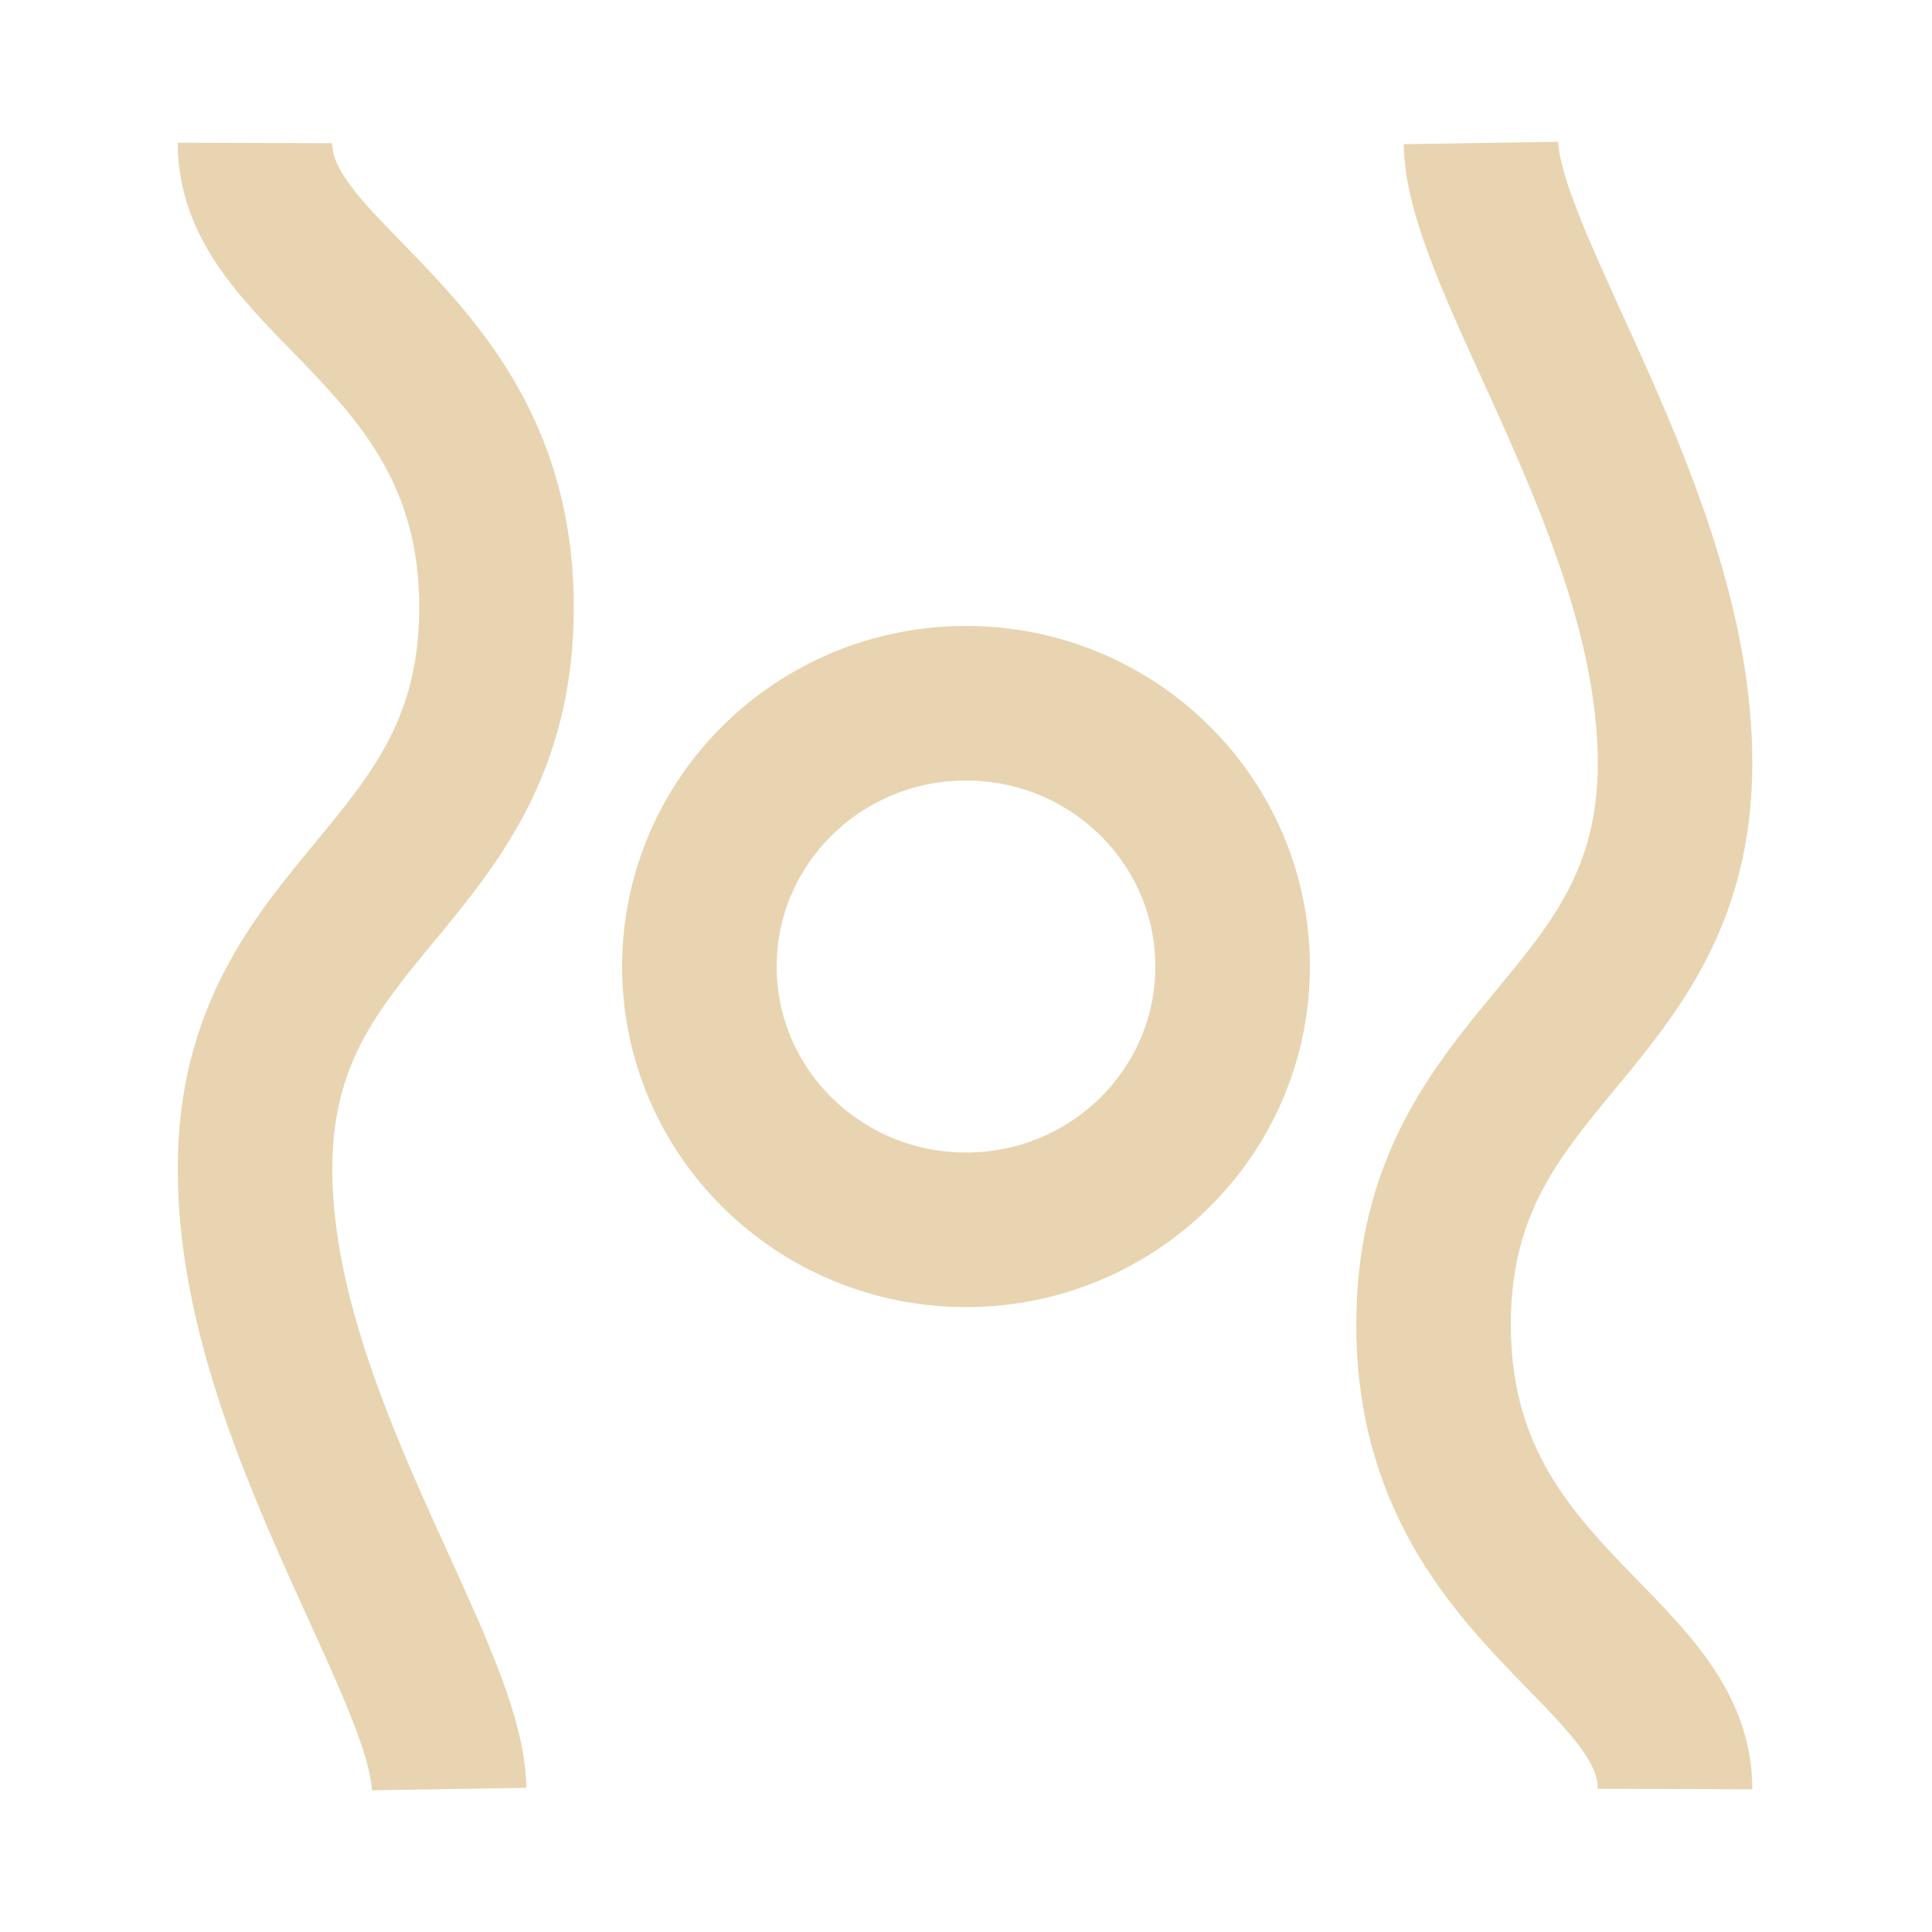
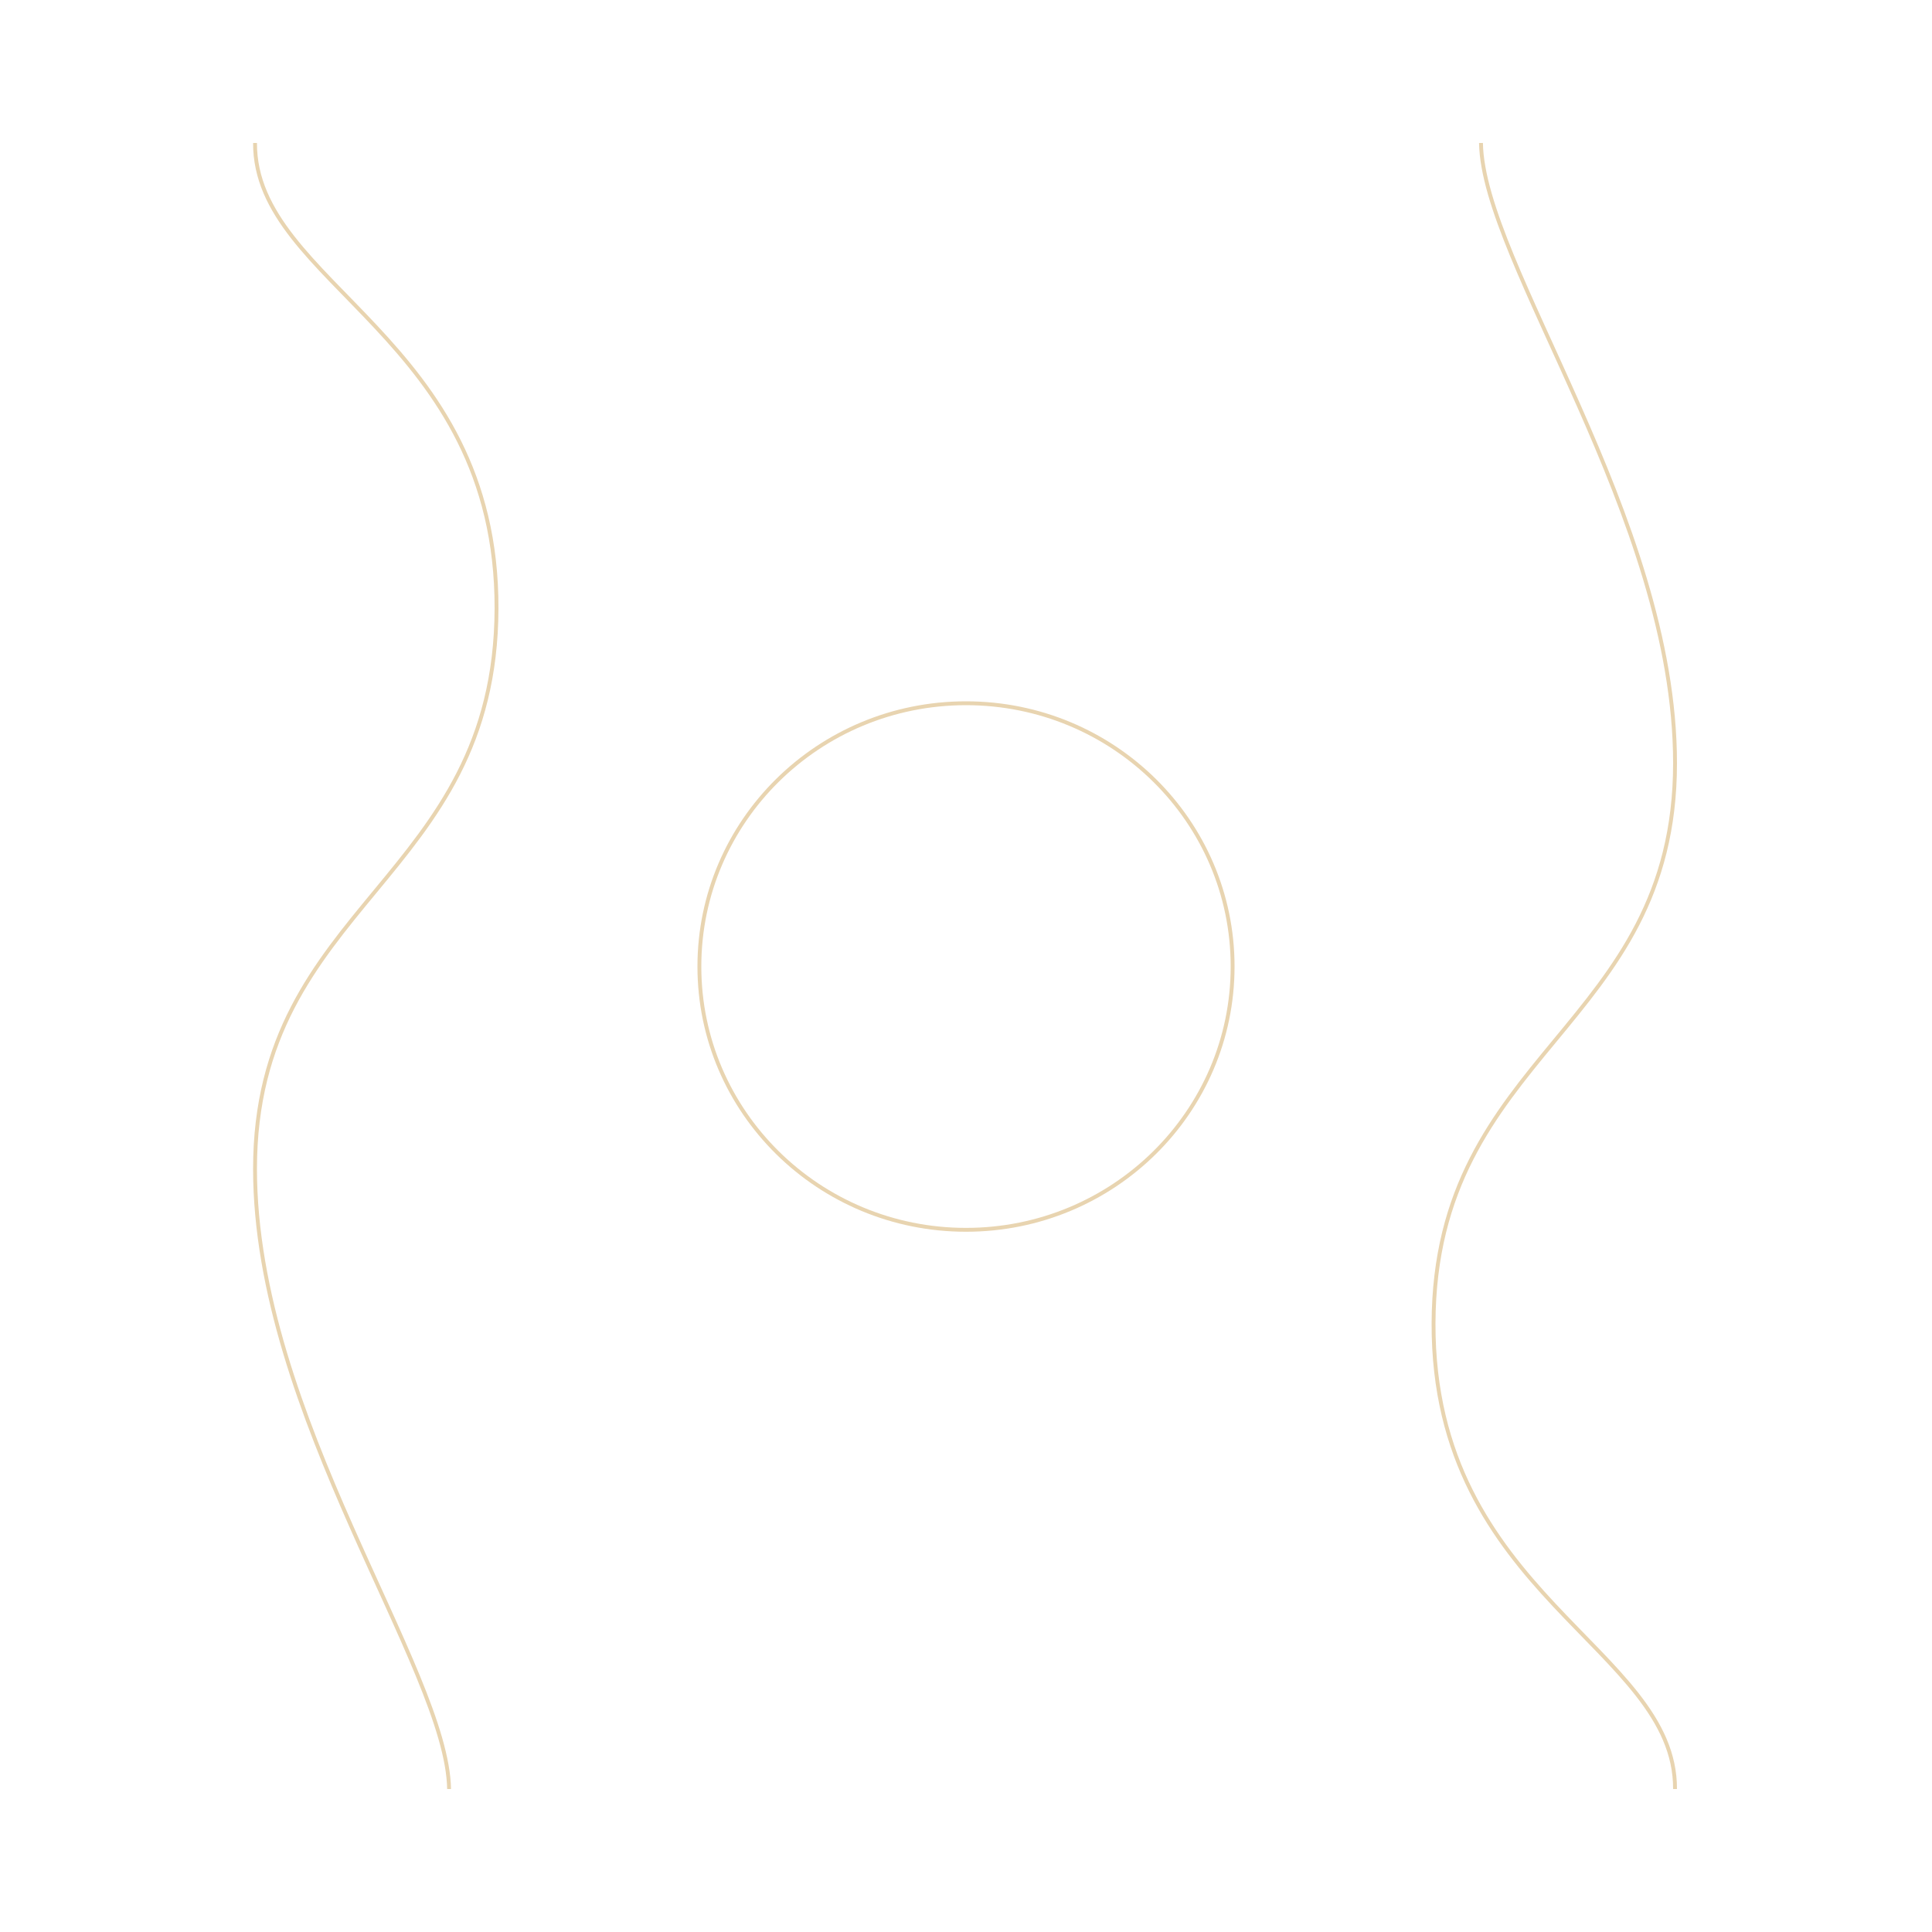
<svg xmlns="http://www.w3.org/2000/svg" width="500" height="500" viewBox="0 0 500 500" fill="none">
-   <path d="M319 250.138C319 287.77 288.108 318.276 250 318.276C211.892 318.276 181 287.77 181 250.138C181 212.506 211.892 182 250 182C288.108 182 319 212.506 319 250.138Z" stroke="#E8D4B0" stroke-width="40" />
-   <path d="M66 37C65.882 73.612 128.701 87.231 128.5 157.5C128.299 227.769 66 233.828 66 302.5C66 366.381 115.74 431.925 116.223 463" stroke="#E8D4B0" stroke-width="40" stroke-linejoin="round" />
-   <path d="M433.5 463C433.619 426.388 370.8 412.769 371 342.5C371.201 272.231 433.5 266.172 433.5 197.5C433.5 133.619 383.76 68.075 383.277 37" stroke="#E8D4B0" stroke-width="40" stroke-linejoin="round" />
+   <path d="M319 250.138C319 287.77 288.108 318.276 250 318.276C211.892 318.276 181 287.77 181 250.138C181 212.506 211.892 182 250 182C288.108 182 319 212.506 319 250.138Z" stroke="#E8D4B0" strokeWidth="40" />
+   <path d="M66 37C65.882 73.612 128.701 87.231 128.5 157.5C128.299 227.769 66 233.828 66 302.5C66 366.381 115.74 431.925 116.223 463" stroke="#E8D4B0" strokeWidth="40" strokeLinejoin="round" />
+   <path d="M433.5 463C433.619 426.388 370.8 412.769 371 342.5C371.201 272.231 433.5 266.172 433.5 197.5C433.5 133.619 383.76 68.075 383.277 37" stroke="#E8D4B0" strokeWidth="40" strokeLinejoin="round" />
</svg>
